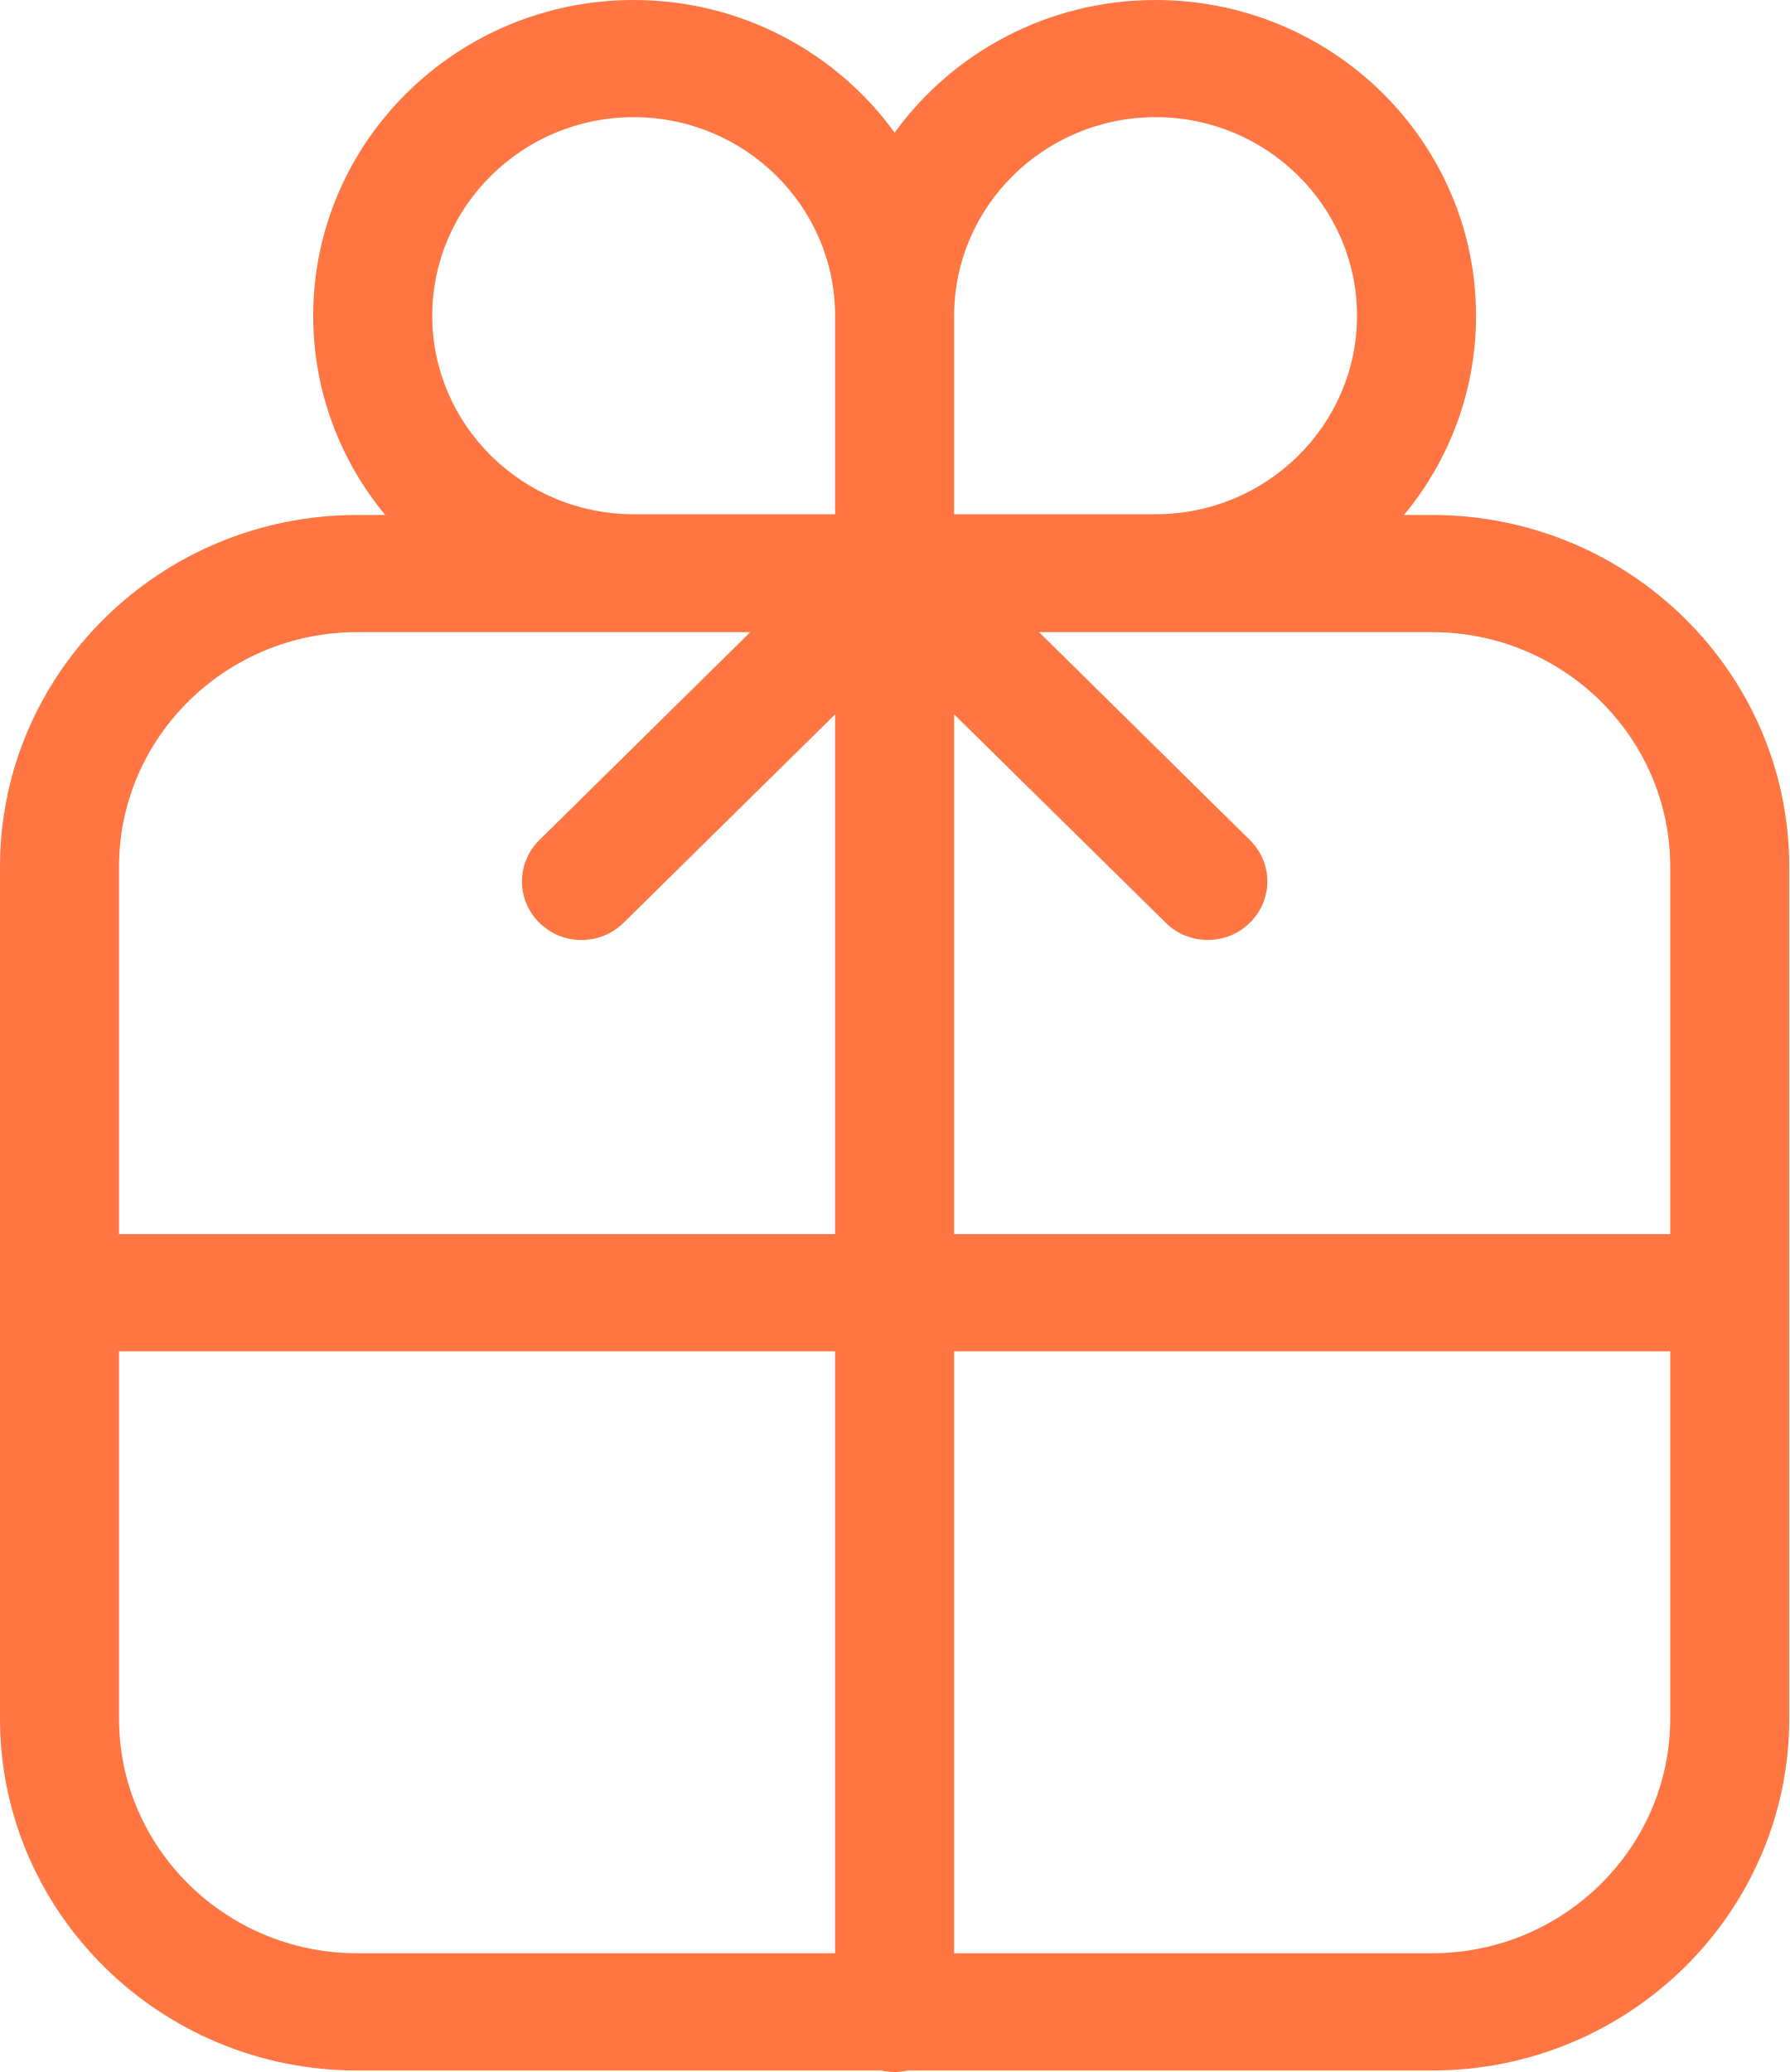
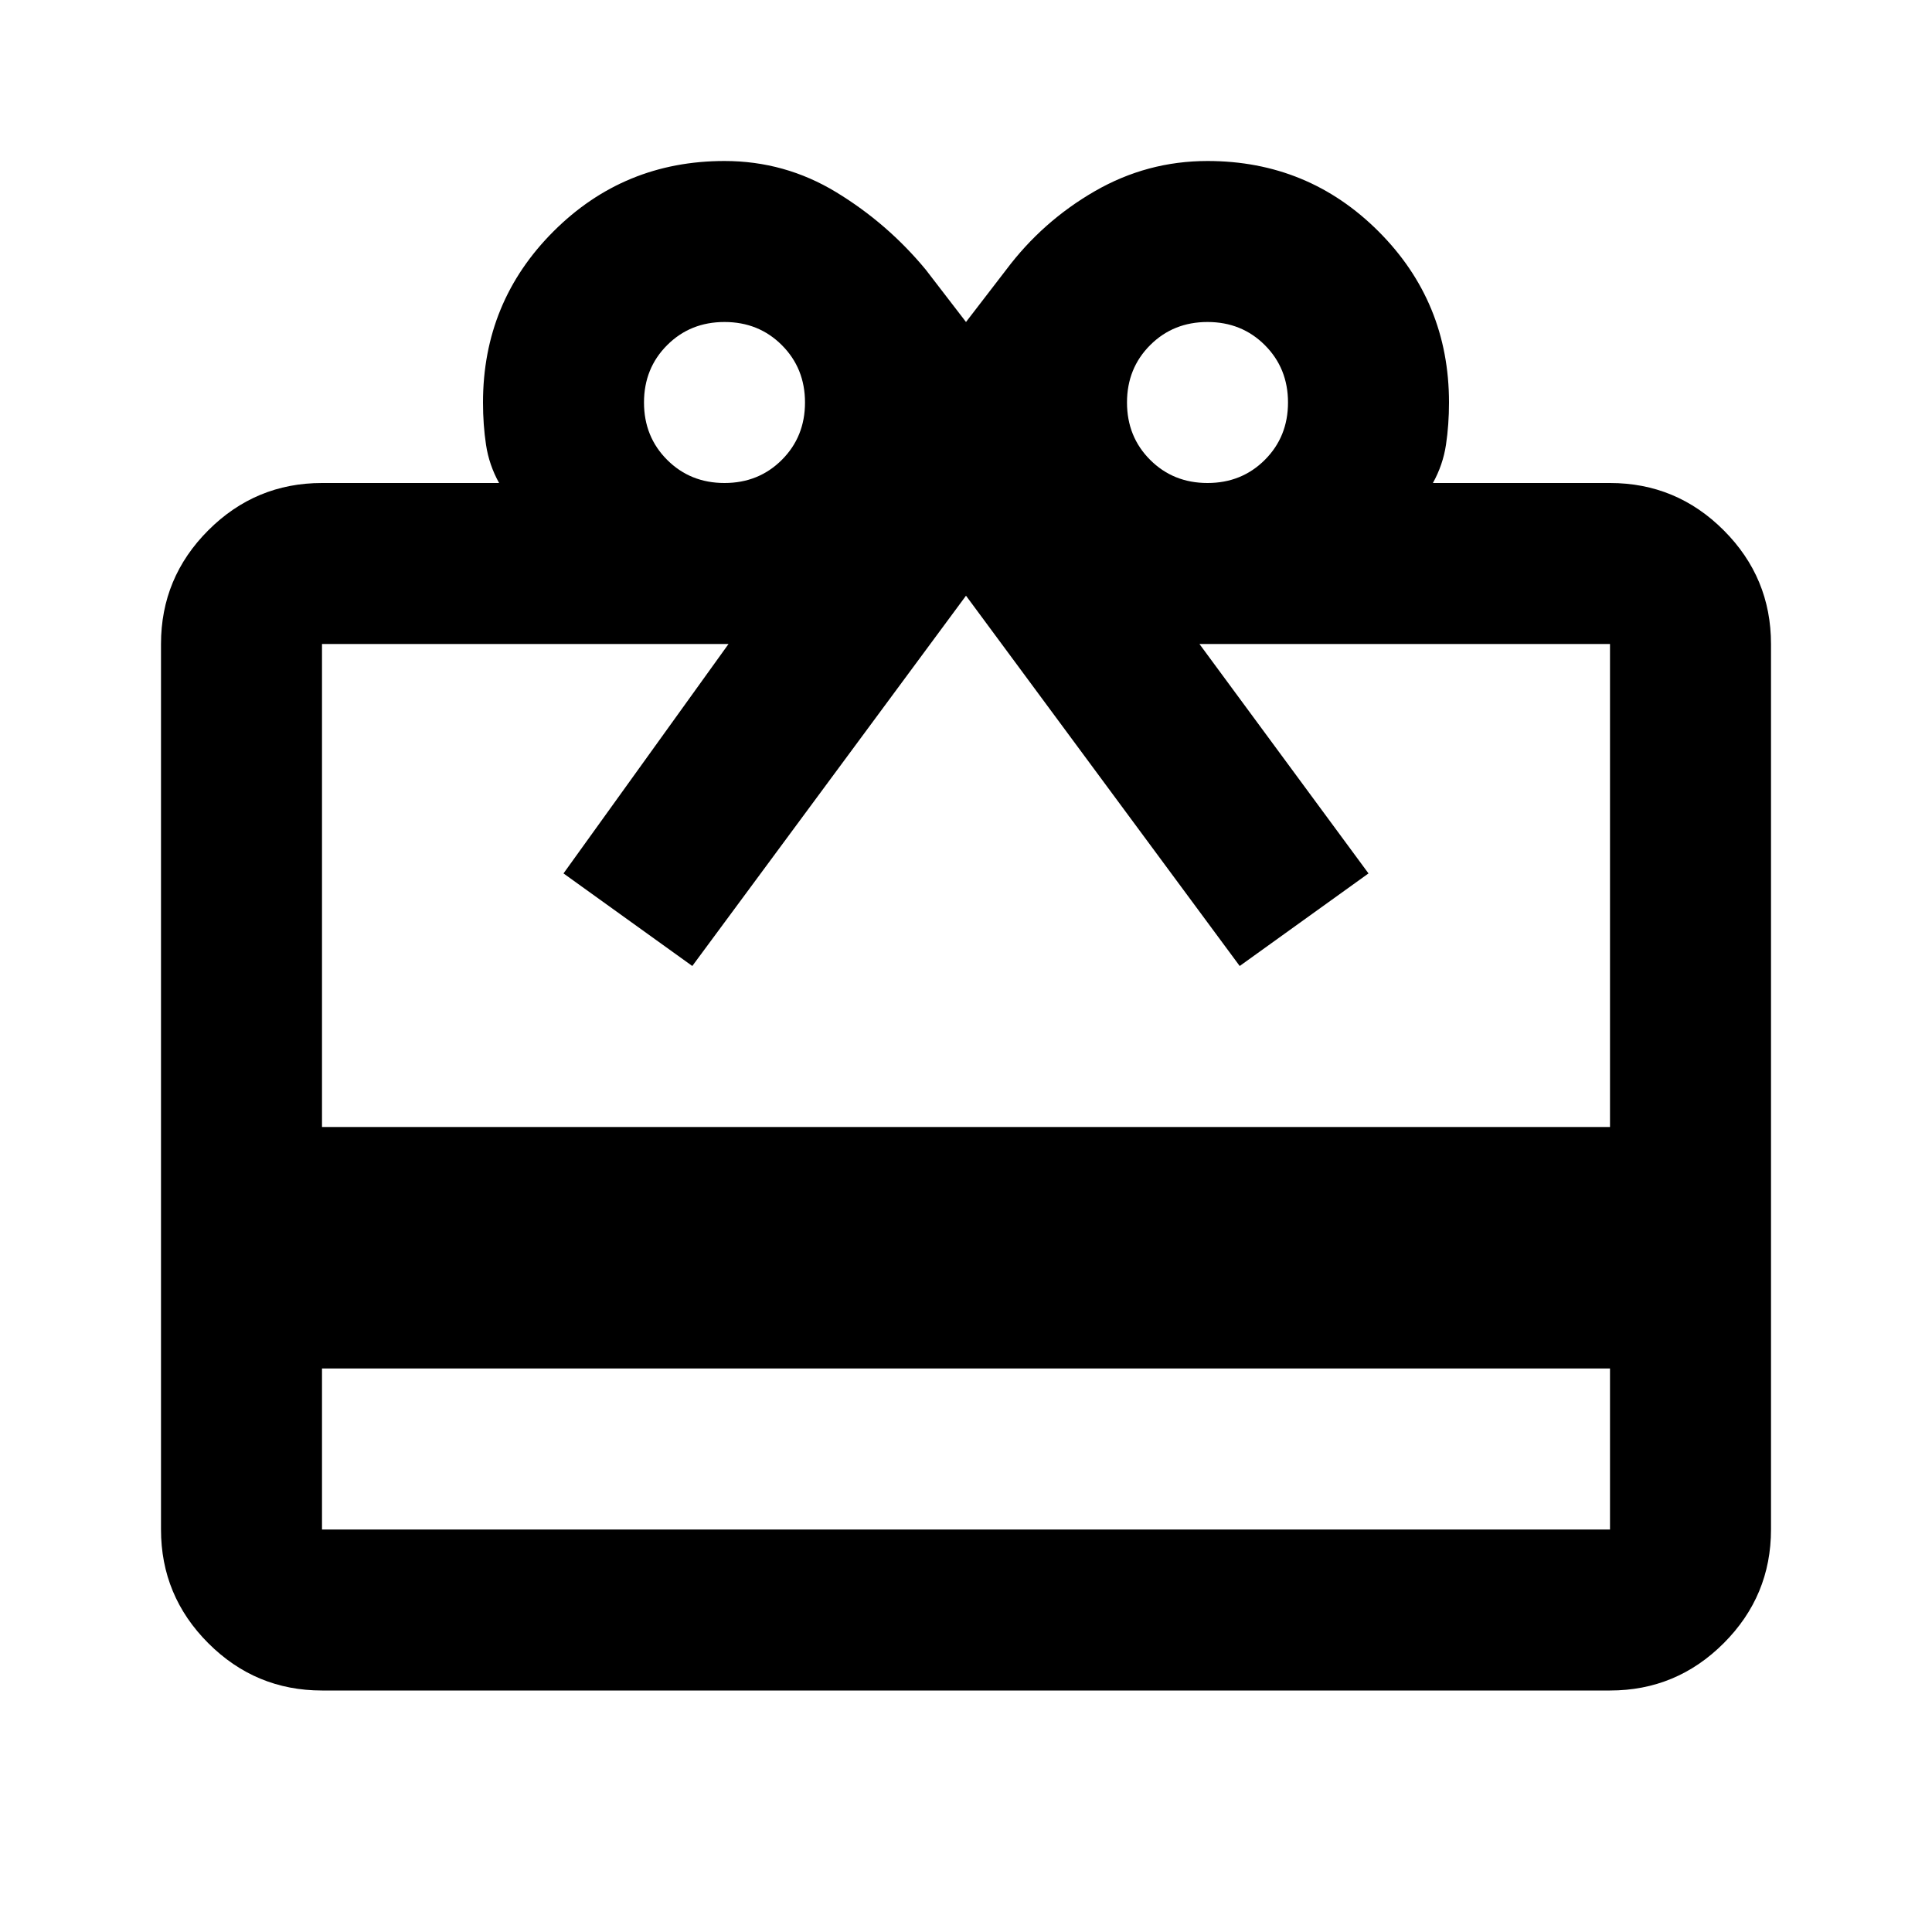
- <svg xmlns="http://www.w3.org/2000/svg" width="19" height="22" viewBox="0 0 19 22" fill="none">
-   <path fill-rule="evenodd" clip-rule="evenodd" d="M17.736 13.104H10.132V7.585L12.379 9.798C12.502 9.92 12.664 9.98 12.826 9.98C12.987 9.98 13.149 9.92 13.272 9.798C13.52 9.556 13.52 9.162 13.272 8.919L11.034 6.712H15.208C16.601 6.712 17.736 7.83 17.736 9.203V13.104ZM17.736 18.248C17.736 19.621 16.601 20.739 15.208 20.739H10.132V14.348H17.736V18.248ZM10.132 3.353C10.132 2.19 11.092 1.244 12.272 1.244C13.45 1.244 14.41 2.19 14.41 3.353C14.41 4.514 13.45 5.46 12.272 5.46H10.132V3.353ZM8.868 5.46H6.729C5.55 5.46 4.59 4.514 4.59 3.353C4.59 2.19 5.55 1.244 6.729 1.244C7.908 1.244 8.868 2.19 8.868 3.353V5.46ZM8.868 13.104H1.264V9.203C1.264 7.83 2.399 6.712 3.792 6.712H7.967L5.728 8.919C5.481 9.162 5.481 9.556 5.728 9.798C5.974 10.042 6.374 10.042 6.622 9.798L8.868 7.585V13.104ZM8.868 20.739H3.792C2.399 20.739 1.264 19.621 1.264 18.248V14.348H8.868V20.739ZM15.208 5.468H14.909C15.388 4.89 15.674 4.154 15.674 3.353C15.674 1.504 14.148 0 12.272 0C11.13 0 10.118 0.556 9.5 1.408C8.883 0.556 7.87 0 6.729 0C4.852 0 3.326 1.504 3.326 3.353C3.326 4.154 3.612 4.89 4.091 5.468H3.792C1.701 5.468 0 7.143 0 9.203V18.248C0 20.308 1.701 21.984 3.792 21.984H9.359C9.404 21.994 9.452 22 9.5 22C9.55 22 9.596 21.994 9.641 21.984H15.208C17.299 21.984 19 20.308 19 18.248V9.203C19 7.143 17.299 5.468 15.208 5.468Z" fill="#FF7643" />
+ <svg xmlns="http://www.w3.org/2000/svg" height="24" viewBox="0 -960 960 960" width="24">
+   <path d="M160-280v80h640v-80H160Zm0-440h88q-5-9-6.5-19t-1.5-21q0-50 35-85t85-35q30 0 55.5 15.5T460-826l20 26 20-26q18-24 44-39t56-15q50 0 85 35t35 85q0 11-1.5 21t-6.5 19h88q33 0 56.5 23.5T880-640v440q0 33-23.5 56.5T800-120H160q-33 0-56.5-23.5T80-200v-440q0-33 23.5-56.5T160-720Zm0 320h640v-240H596l84 114-64 46-136-184-136 184-64-46 82-114H160v240Zm200-320q17 0 28.5-11.5T400-760q0-17-11.5-28.5T360-800q-17 0-28.5 11.5T320-760q0 17 11.5 28.5T360-720Zm240 0q17 0 28.5-11.5T640-760q0-17-11.5-28.5T600-800q-17 0-28.5 11.5T560-760q0 17 11.5 28.5T600-720Z" />
</svg>
